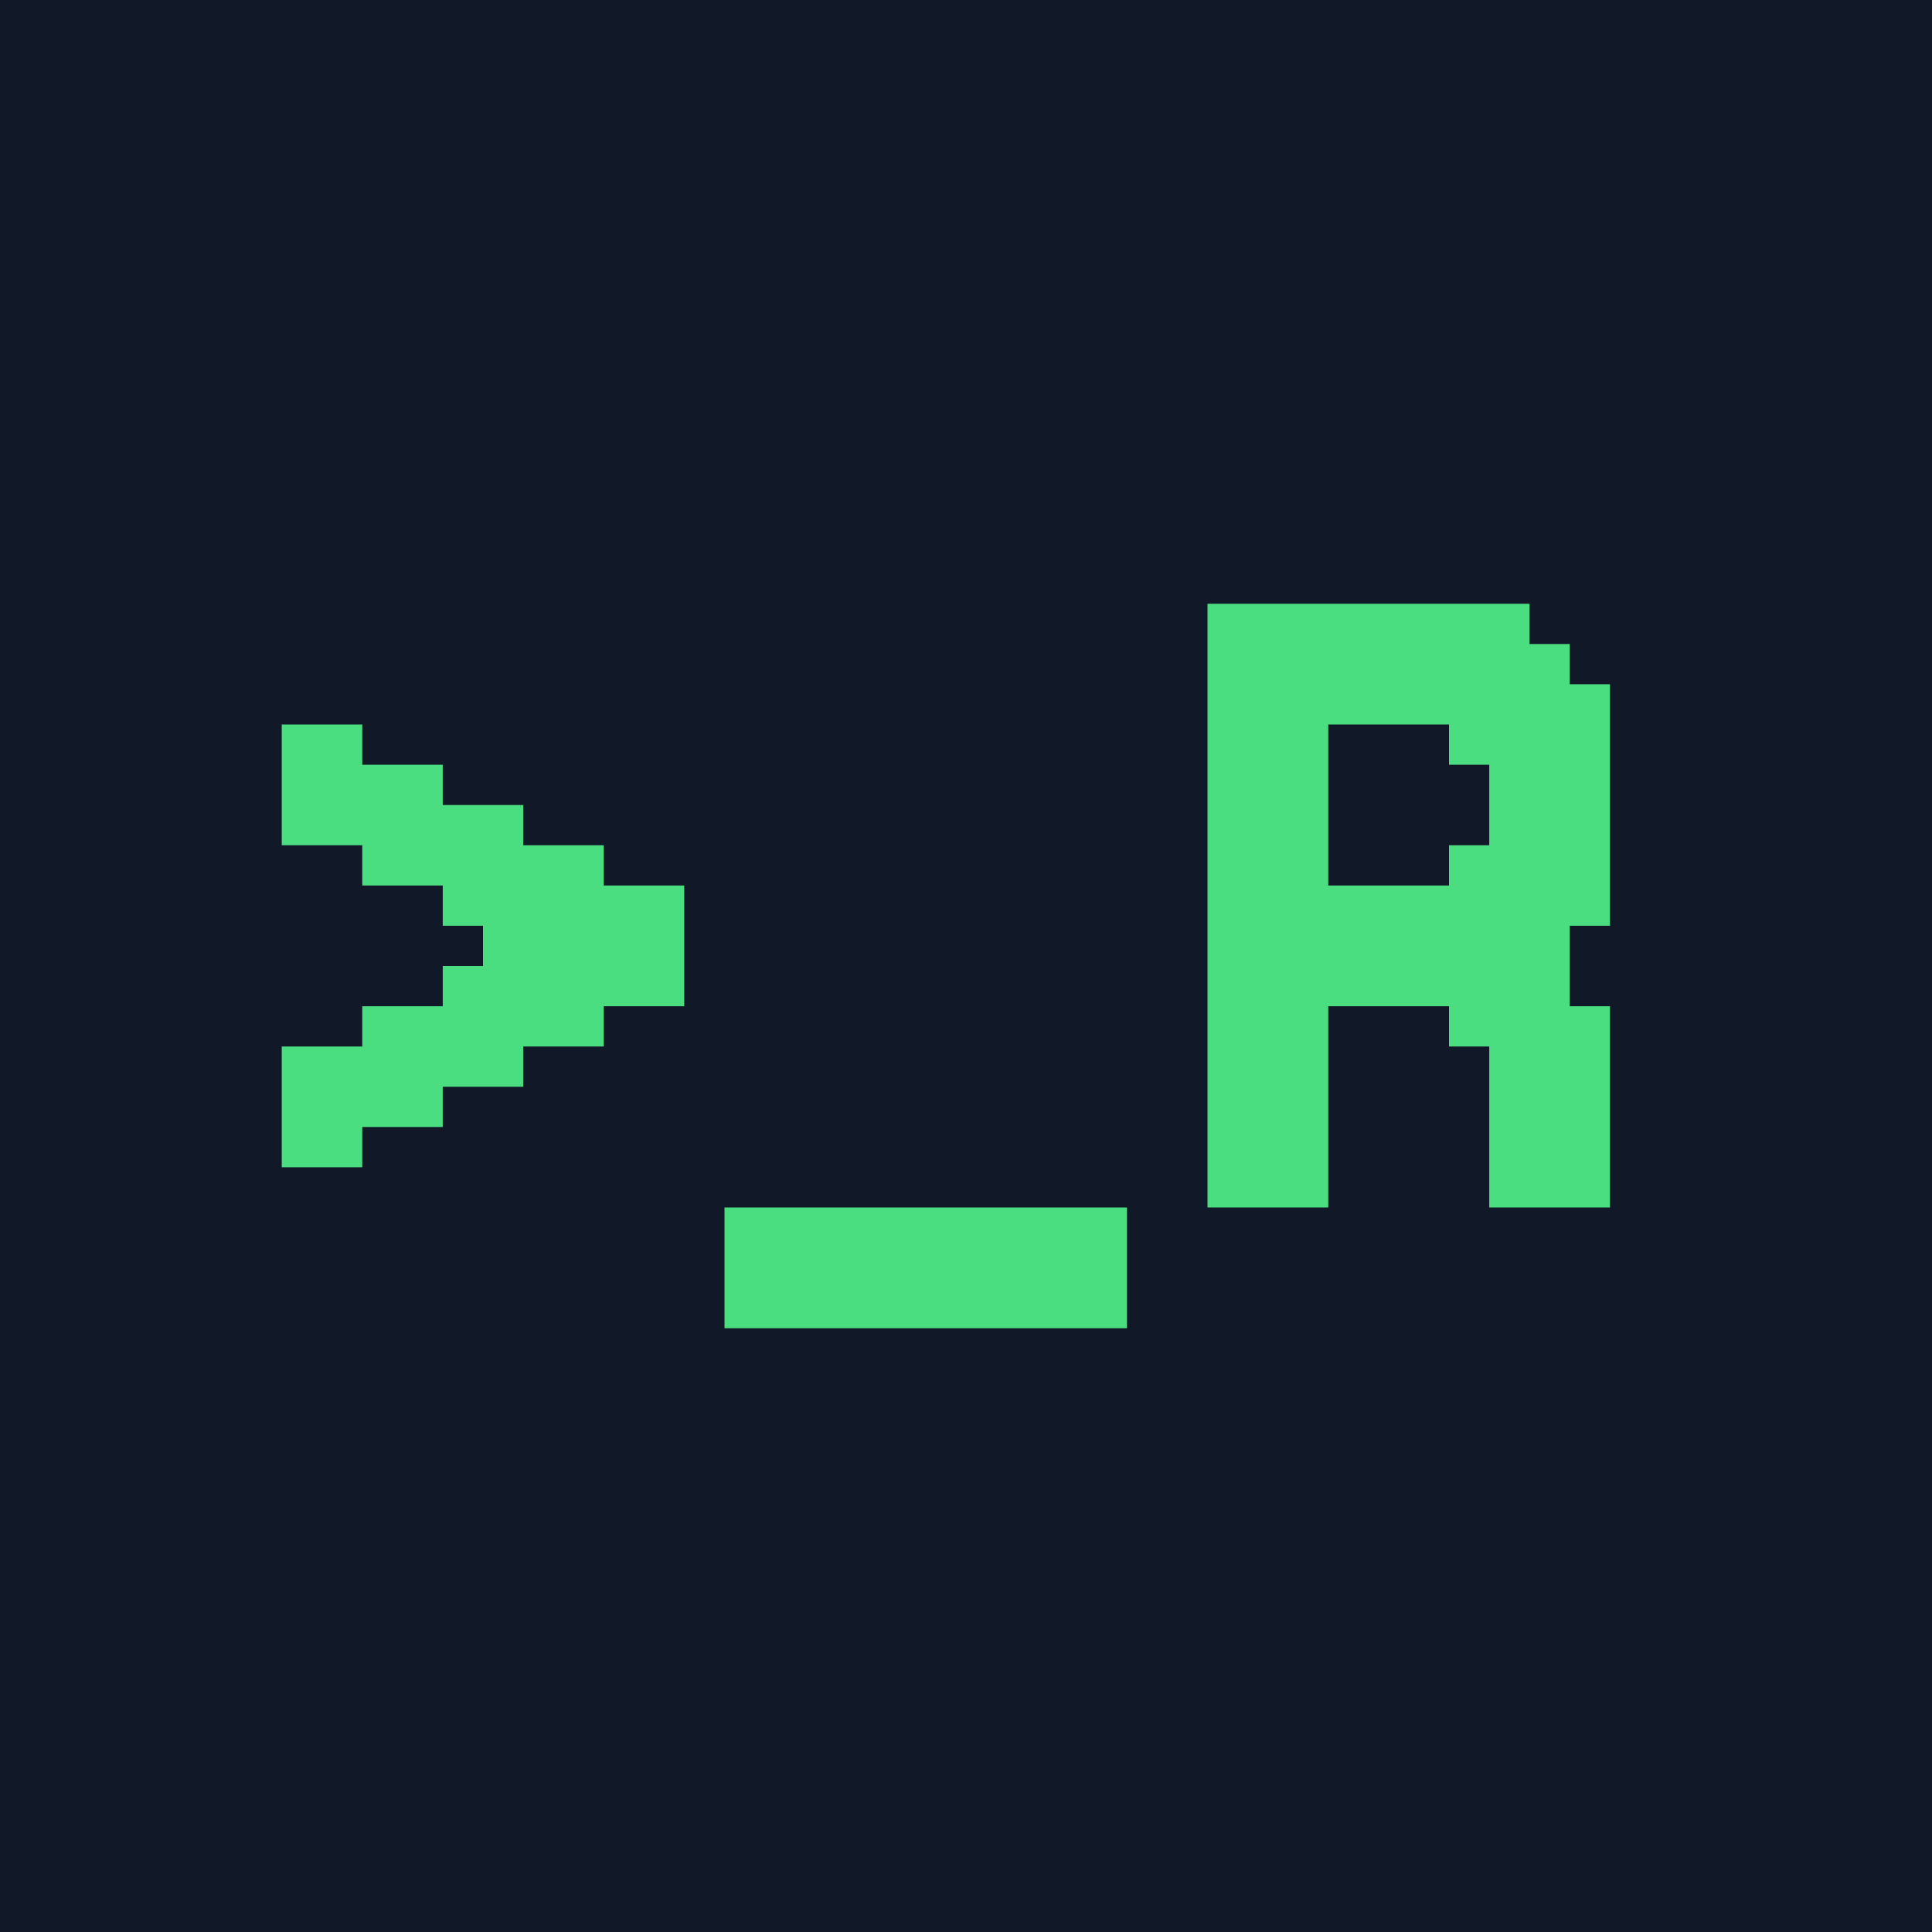
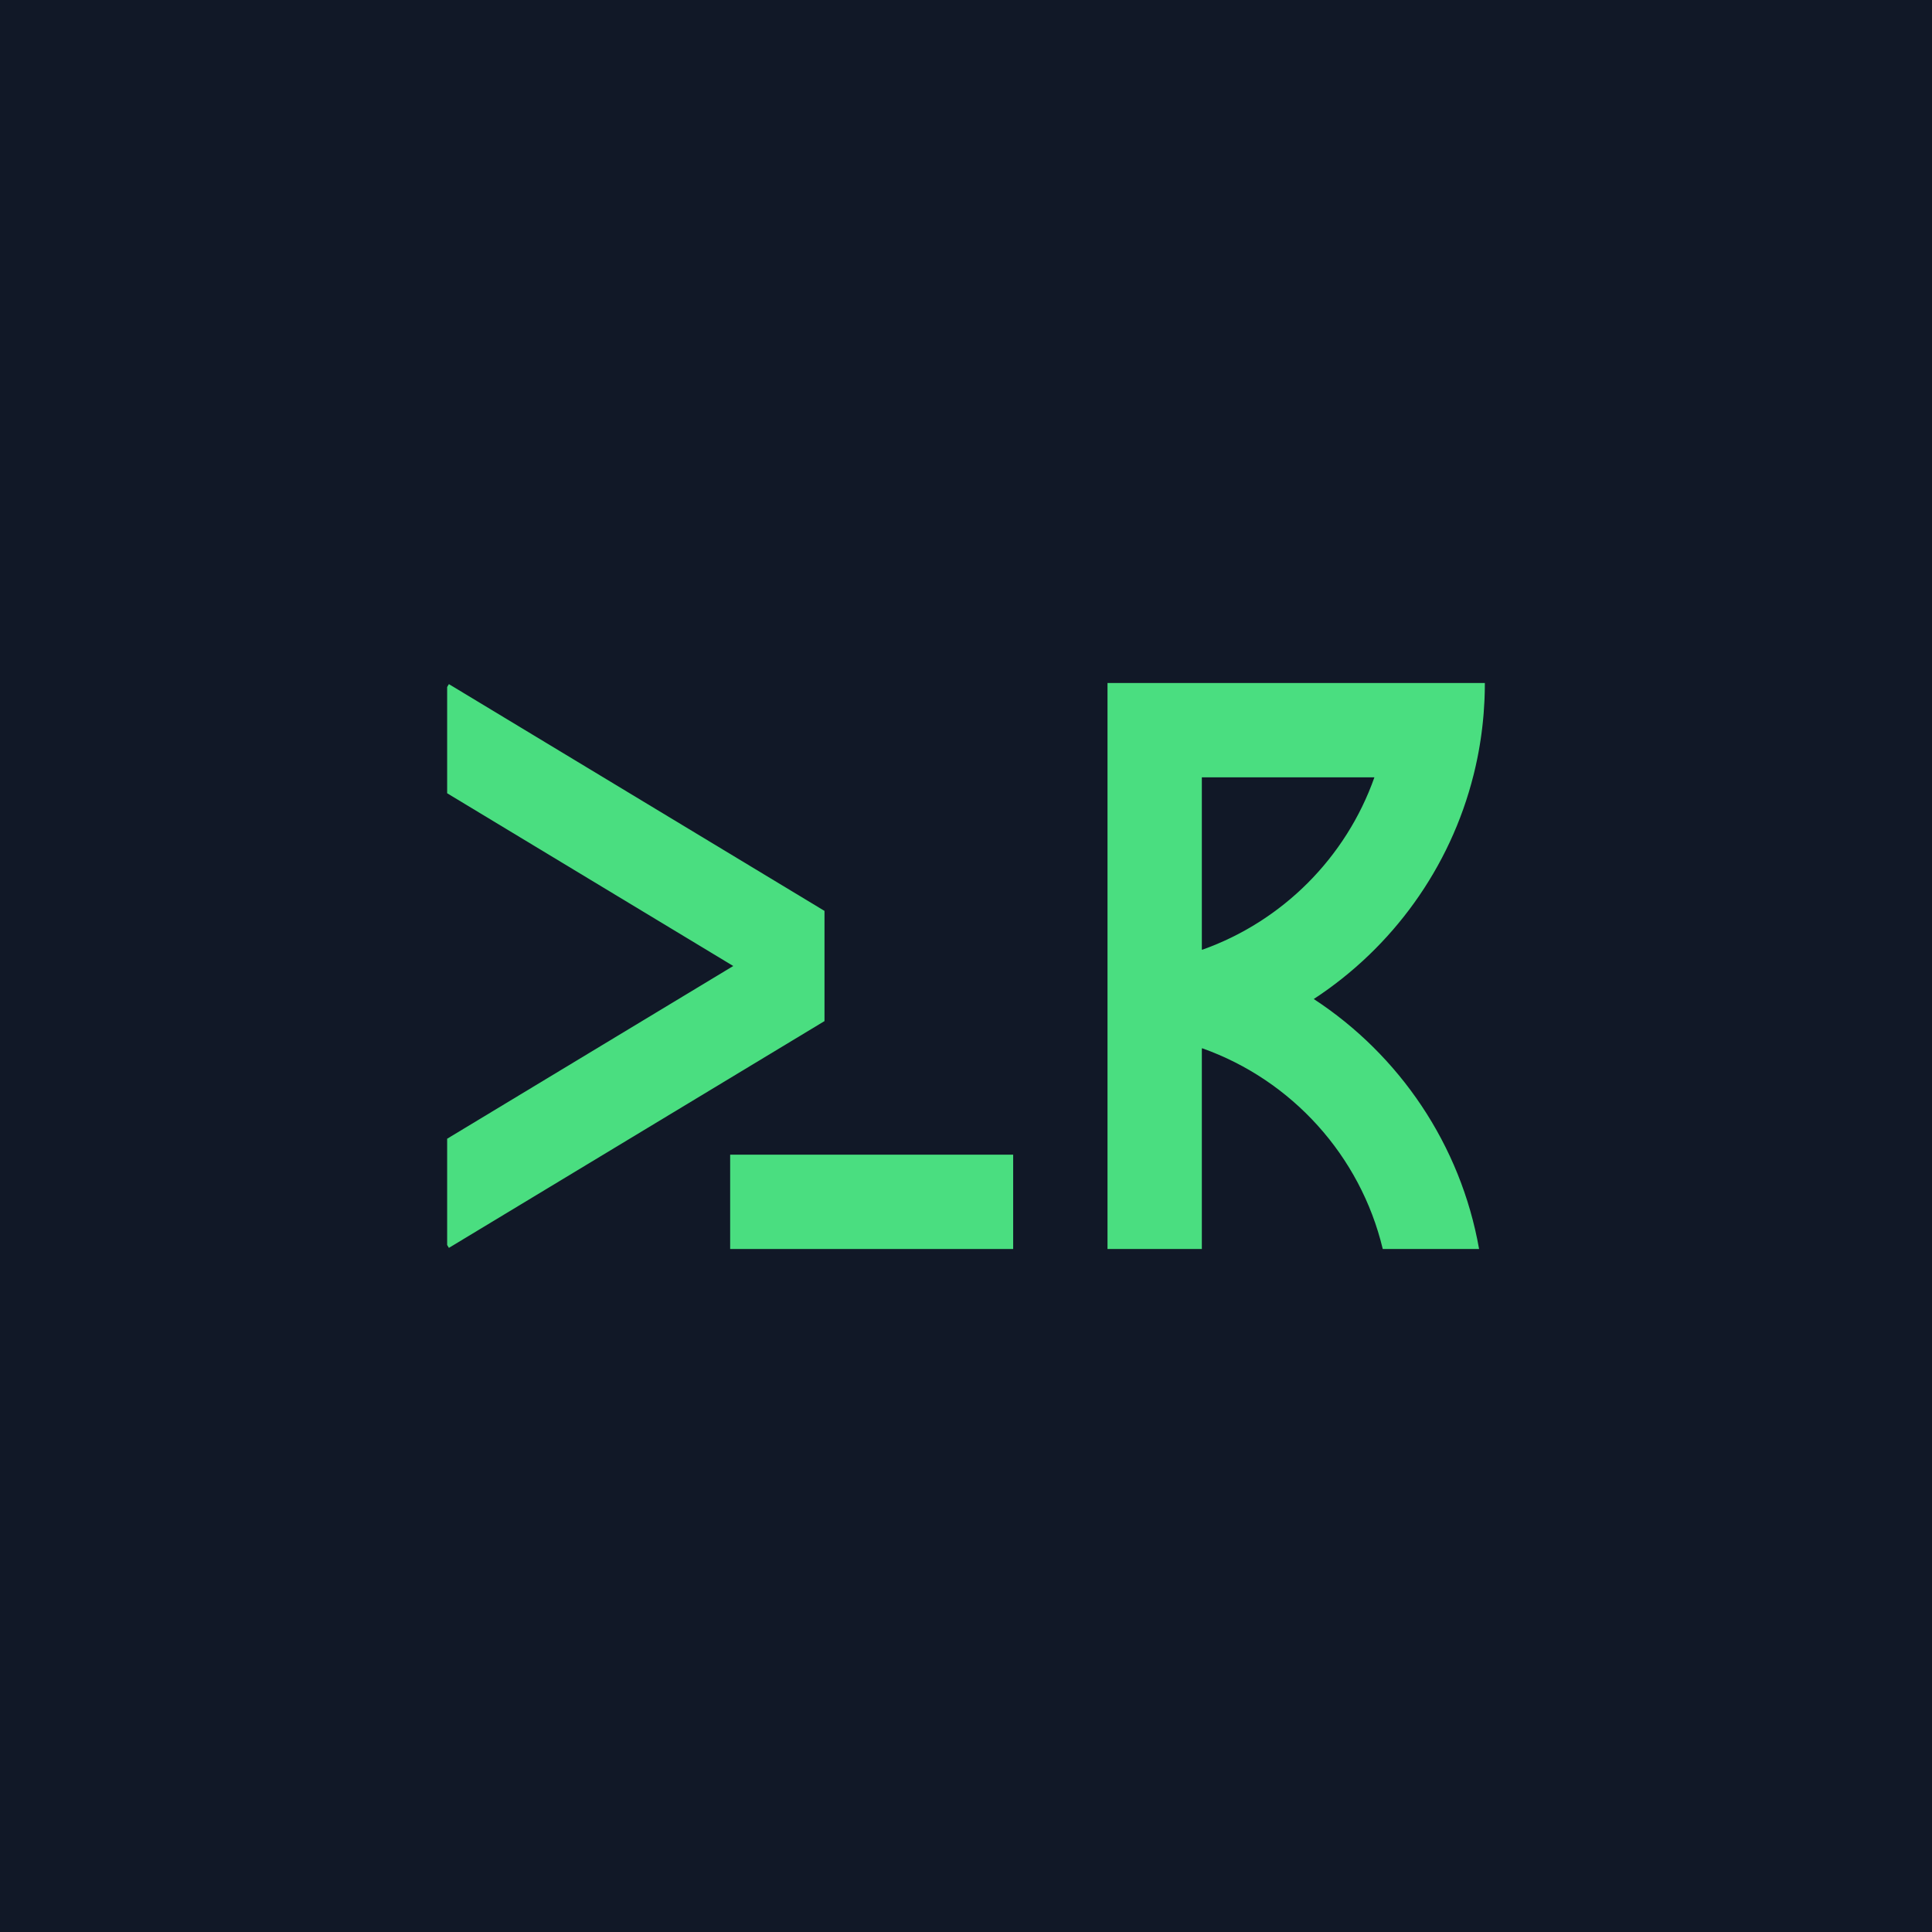
- <svg xmlns="http://www.w3.org/2000/svg" width="48" height="48" viewBox="0 0 48 48" fill="none">
-   <rect width="48" height="48" fill="#111827" />
-   <path d="M28 33H18V30H28V33ZM38 16H39V17H40V23H39V25H40V30H37V26H36V25H33V30H30V15H38V16ZM9 19H11V20H13V21H15V22H17V25H15V26H13V27H11V28H9V29H7V26H9V25H11V24H12V23H11V22H9V21H7V18H9V19ZM33 22H36V21H37V19H36V18H33V22Z" fill="#4ADE80" />
+ <svg xmlns="http://www.w3.org/2000/svg" width="1024" height="1024" viewBox="0 0 1024 1024" fill="none">
+   <rect width="1024" height="1024" fill="#111827" />
+   <path fill-rule="evenodd" clip-rule="evenodd" d="M787 362C787 362.966 786.991 363.93 786.978 364.893C786.974 365.126 786.971 365.359 786.967 365.593C786.962 365.881 786.956 366.169 786.949 366.457C786.945 366.633 786.942 366.809 786.938 366.985C786.913 367.972 786.883 368.956 786.845 369.938C786.839 370.072 786.834 370.206 786.828 370.34C786.814 370.683 786.799 371.026 786.783 371.368C786.775 371.548 786.767 371.727 786.758 371.906C786.662 373.877 786.537 375.84 786.384 377.795C786.371 377.956 786.359 378.118 786.346 378.279C786.32 378.594 786.294 378.909 786.268 379.224C786.253 379.397 786.238 379.57 786.223 379.743C786.137 380.722 786.044 381.7 785.943 382.675C785.933 382.776 785.923 382.877 785.912 382.978C785.871 383.368 785.829 383.757 785.786 384.146C785.769 384.302 785.752 384.458 785.734 384.613C785.704 384.886 785.672 385.158 785.641 385.431C785.614 385.659 785.587 385.887 785.56 386.115C785.449 387.039 785.332 387.961 785.208 388.881C785.184 389.058 785.16 389.234 785.136 389.411C785.022 390.238 784.904 391.064 784.78 391.888C784.763 392.002 784.747 392.116 784.729 392.23C784.587 393.168 784.438 394.104 784.283 395.037C784.249 395.242 784.214 395.447 784.18 395.651C784.131 395.941 784.082 396.231 784.031 396.521C783.995 396.728 783.958 396.935 783.921 397.143C783.889 397.324 783.857 397.505 783.824 397.686C783.773 397.973 783.721 398.259 783.668 398.546C783.622 398.796 783.574 399.047 783.526 399.297C783.463 399.631 783.4 399.965 783.335 400.299C783.273 400.617 783.212 400.935 783.148 401.253C783.117 401.41 783.085 401.567 783.054 401.724C782.983 402.076 782.911 402.428 782.838 402.779C782.82 402.868 782.802 402.956 782.783 403.045C782.604 403.903 782.419 404.759 782.229 405.613C782.174 405.862 782.119 406.11 782.062 406.358C781.886 407.139 781.704 407.919 781.518 408.696C781.47 408.894 781.423 409.092 781.375 409.29C781.312 409.551 781.247 409.812 781.183 410.073C781.131 410.284 781.08 410.494 781.027 410.704C768.648 460.178 737.841 502.347 696.324 529.5C741.625 559.128 774.175 606.634 783.947 662H732.893C721.053 612.467 684.643 572.477 637.264 555.63C637.176 555.653 637.088 555.676 637 555.698V662H587V362H787ZM637 412V503.304C637.086 503.326 637.173 503.348 637.259 503.37C679.757 488.261 713.43 454.534 728.464 412H637Z" fill="#4ADE80" />
+   <path d="M387 612H537V662H387V612Z" fill="#4ADE80" />
+   <path d="M437 482.796V541.203L237.922 661.401L237 659.874V603.551L388.632 512L237 420.448V364.125L237.922 362.599L437 482.796Z" fill="#4ADE80" />
</svg>
